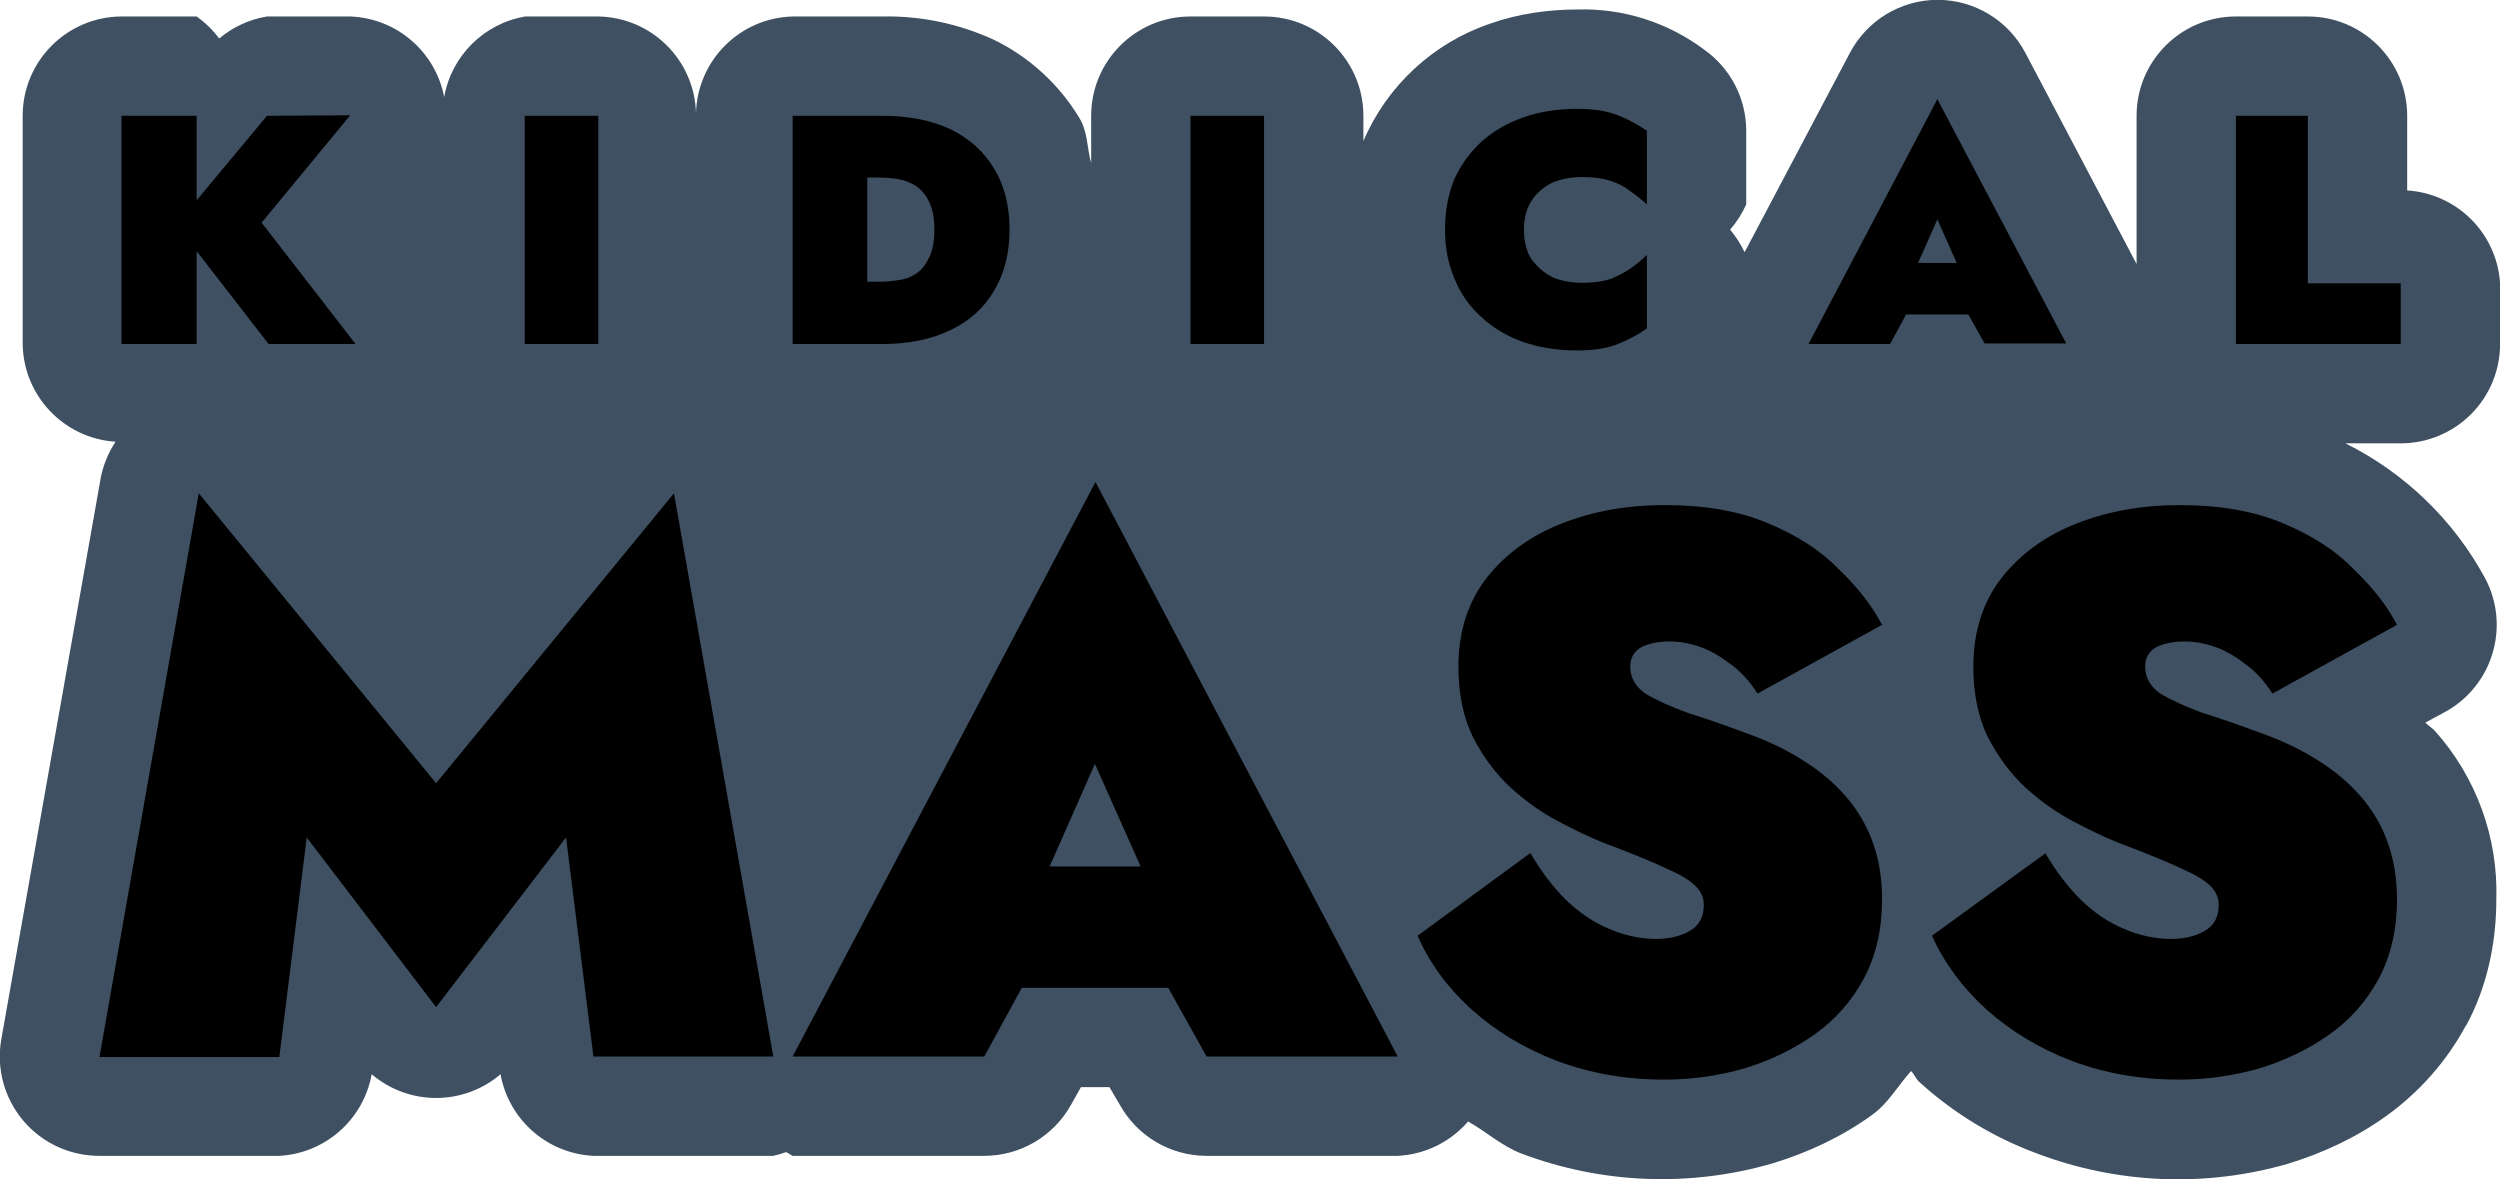
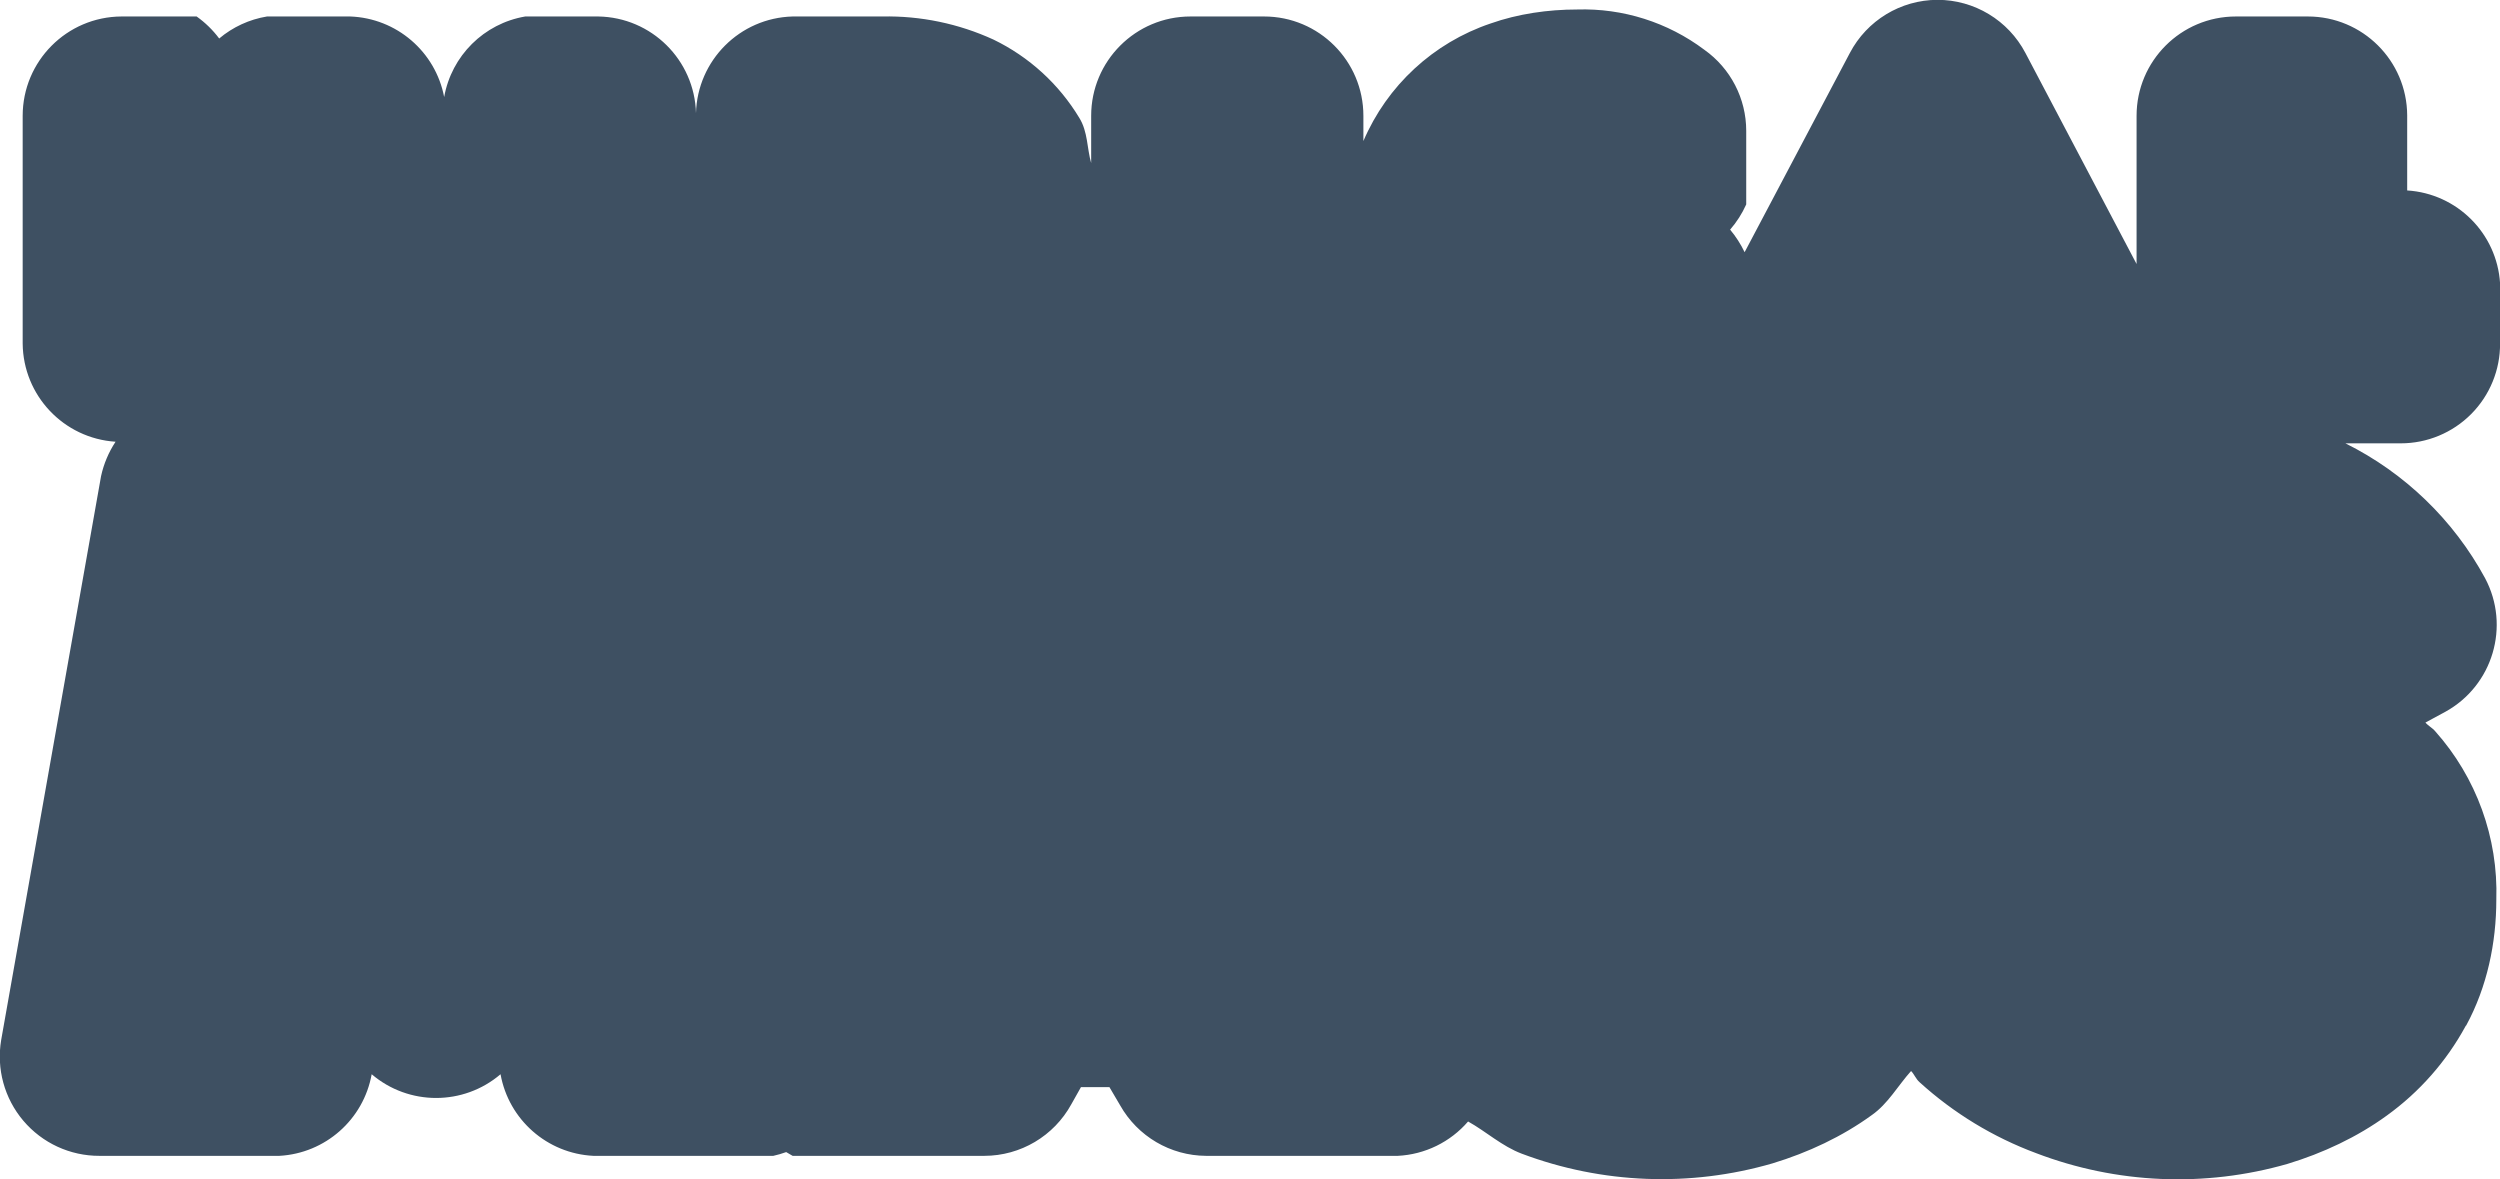
<svg xmlns="http://www.w3.org/2000/svg" viewBox="0 0 270.93 127.77">
-   <path d="M146.62 175.9a1.85 1.85 0 0 0-1.63.99l-1.96 3.71a2 2 0 0 0-.27-.42 1.9 1.9 0 0 0 .3-.47v-1.37a1.85 1.85 0 0 0-.78-1.51 3.75 3.75 0 0 0-2.37-.75c-.54 0-1.1.08-1.61.26a3.95 3.95 0 0 0-2.37 2.19v-.47a1.85 1.85 0 0 0-1.85-1.85h-1.37a1.85 1.85 0 0 0-1.85 1.85v.88c-.08-.28-.06-.58-.22-.84a3.8 3.8 0 0 0-1.6-1.46 4.74 4.74 0 0 0-2.07-.43h-1.67a1.85 1.85 0 0 0-1.8 1.8 1.85 1.85 0 0 0-1.82-1.8h-1.36a1.85 1.85 0 0 0-1.51 1.5 1.85 1.85 0 0 0-1.75-1.5h-1.55a1.85 1.85 0 0 0-.89.41 1.9 1.9 0 0 0-.42-.41h-1.4a1.85 1.85 0 0 0-1.84 1.85v4.24a1.85 1.85 0 0 0 1.73 1.83 1.9 1.9 0 0 0-.27.64l-1.86 10.5a1.85 1.85 0 0 0 1.83 2.16h3.35a1.85 1.85 0 0 0 1.72-1.52 1.85 1.85 0 0 0 2.4 0 1.85 1.85 0 0 0 1.73 1.52h3.35a2 2 0 0 0 .24-.07 2 2 0 0 0 .12.07h3.57a1.85 1.85 0 0 0 1.62-.96l.18-.32h.53l.2.34a1.85 1.85 0 0 0 1.6.94h3.57a1.85 1.85 0 0 0 1.31-.64c.34.19.63.46 1 .6a7.4 7.4 0 0 0 4.67.18c.66-.2 1.3-.5 1.85-.9.3-.21.48-.54.73-.82.06.06.09.15.16.21a6.7 6.7 0 0 0 2.17 1.32 7.4 7.4 0 0 0 4.68.2c.66-.2 1.3-.5 1.85-.9a5 5 0 0 0 1.47-1.67l.01-.01c.39-.72.56-1.54.56-2.34a4.5 4.5 0 0 0-1.14-3.14c-.05-.06-.13-.1-.18-.16l.37-.2a1.85 1.85 0 0 0 .74-2.49 6 6 0 0 0-2.6-2.51h1.03a1.85 1.85 0 0 0 1.85-1.86v-1.12a1.85 1.85 0 0 0-1.73-1.73v-1.4a1.85 1.85 0 0 0-1.85-1.84h-1.34a1.85 1.85 0 0 0-1.85 1.85v2.76l-2.07-3.93a1.85 1.85 0 0 0-1.64-.99" style="color:#3E5062FFF;font-style:normal;font-variant:normal;font-weight:400;font-stretch:normal;font-size:medium;line-height:normal;font-family:sans-serif;-inkscape-font-specification:&quot;Jost Heavy&quot;;font-variant-ligatures:normal;font-variant-position:normal;font-variant-caps:normal;font-variant-numeric:normal;font-variant-alternates:normal;font-variant-east-asian:normal;font-feature-settings:normal;font-variation-settings:normal;text-indent:0;text-align:start;text-decoration-line:none;text-decoration-style:solid;text-decoration-color:#3E5062FFF;letter-spacing:normal;word-spacing:normal;text-transform:none;writing-mode:lr-tb;direction:ltr;text-orientation:mixed;dominant-baseline:auto;baseline-shift:baseline;text-anchor:start;white-space:normal;shape-padding:0;shape-margin:0;inline-size:0;clip-rule:nonzero;display:inline;overflow:visible;visibility:visible;isolation:auto;mix-blend-mode:normal;color-interpolation:sRGB;color-interpolation-filters:linearRGB;solid-color:#3E5062FFF;solid-opacity:1;vector-effect:none;fill:#3E5062;fill-opacity:1;fill-rule:nonzero;stroke:none;stroke-linecap:round;stroke-linejoin:round;stroke-miterlimit:4;stroke-dasharray:none;stroke-dashoffset:0;stroke-opacity:1;-inkscape-stroke:none;paint-order:stroke fill markers;color-rendering:auto;image-rendering:auto;shape-rendering:auto;text-rendering:auto;stop-color:#3E5062FFF" transform="translate(-643.2 -1023.55)scale(5.81883)" />
-   <path d="m116.25 191.5 2.41 3.16 2.42-3.16.51 4.08h3.35l-1.85-10.49-4.43 5.4-4.42-5.4-1.85 10.5h3.35zm12.08 2.8h5.28v-2.26h-5.28zm2.6-4.17 1.23 2.76-.2.81 1.05 1.88h3.56l-5.63-10.7-5.64 10.7h3.57l1.08-1.98-.24-.71zm8.11 1.66-2.1 1.54q.33.76 1 1.37.68.61 1.59.96.93.35 2 .35.77 0 1.5-.21.72-.22 1.3-.63t.92-1.04q.34-.64.34-1.47 0-.59-.17-1.06-.17-.48-.51-.87-.33-.38-.8-.67-.47-.3-1.07-.51-.59-.22-1.07-.37-.49-.18-.79-.36-.28-.2-.28-.5 0-.24.2-.36.21-.11.54-.11.27 0 .56.1.28.1.55.31.29.2.52.56l2.32-1.28q-.27-.52-.8-1.03-.5-.52-1.32-.86-.8-.34-1.93-.34-1.04 0-1.91.34t-1.4 1.01q-.53.68-.53 1.66 0 .76.27 1.31.29.56.7.94.43.39.89.63.47.25.82.39.82.31 1.22.5.4.18.53.33.14.14.14.34 0 .33-.26.48t-.63.15q-.44 0-.88-.19-.43-.18-.8-.54-.37-.37-.66-.87m9.6 0-2.12 1.54q.34.76 1.01 1.37.68.61 1.59.96.93.35 2 .35.77 0 1.5-.21.72-.22 1.3-.63t.92-1.04q.34-.64.34-1.47 0-.59-.17-1.06-.17-.48-.51-.87-.33-.38-.8-.67-.47-.3-1.07-.51-.59-.22-1.07-.37-.49-.18-.79-.36-.28-.2-.28-.5 0-.24.2-.36.21-.11.54-.11.27 0 .56.1.28.1.55.31.29.2.52.56l2.32-1.28q-.27-.52-.8-1.03-.5-.52-1.32-.86-.8-.34-1.93-.34-1.04 0-1.91.34t-1.4 1.01q-.53.68-.53 1.66 0 .76.27 1.31.29.56.7.94.43.39.89.63.47.25.82.39.82.31 1.22.5.4.18.53.33.14.14.14.34 0 .33-.26.48t-.63.15q-.44 0-.88-.19-.43-.18-.8-.54-.37-.37-.66-.87z" style="-inkscape-font-specification:&quot;Jost Heavy&quot;;fill:#3E5062FFF;stroke-linecap:round;stroke-linejoin:round;paint-order:stroke fill markers" transform="translate(-643.2 -1023.55)scale(5.81883)" />
-   <path d="M112.8 178.06v4.25h1.4v-4.25zm2.71 0-1.69 2.03 1.72 2.22h1.62l-1.75-2.26 1.65-2zm4.8 0v4.25h1.37v-4.25zm4.99 0v4.25h1.39v-4.25zm1.67 4.25q.74 0 1.27-.26.53-.25.81-.73.29-.48.29-1.14 0-.67-.29-1.14-.28-.47-.81-.73-.53-.25-1.27-.25h-.75v1.15h.69q.17 0 .36.03.18.03.33.13t.24.29q.1.2.1.52 0 .33-.1.52-.09.2-.24.3t-.33.12q-.19.03-.36.03h-.69v1.16zm5.74-4.25v4.25h1.37v-4.25zm6.21 2.12q0-.33.15-.55t.39-.33q.25-.1.55-.1t.52.07.38.2q.17.12.3.24v-1.37q-.24-.17-.54-.29t-.76-.12q-.55 0-1 .16-.46.16-.79.46-.32.3-.5.7-.17.42-.17.93t.18.92q.17.42.5.71.32.3.77.46.46.16 1.01.16.47 0 .76-.12.3-.12.54-.29v-1.37q-.13.13-.3.25-.16.11-.38.2-.22.07-.52.07t-.55-.1q-.24-.12-.4-.34-.14-.22-.14-.55m6.6 1.58h2.24v-.96h-2.25zm1.1-1.77.52 1.17-.09.34.45.8h1.52l-2.4-4.55-2.4 4.56h1.52l.46-.85-.1-.3zm5.56-1.93v4.25h3.07v-1.13h-1.73v-3.12z" style="color:#3E5062FFF;font-style:normal;font-variant:normal;font-weight:400;font-stretch:normal;font-size:medium;line-height:normal;font-family:sans-serif;-inkscape-font-specification:&quot;Jost Heavy&quot;;font-variant-ligatures:normal;font-variant-position:normal;font-variant-caps:normal;font-variant-numeric:normal;font-variant-alternates:normal;font-variant-east-asian:normal;font-feature-settings:normal;font-variation-settings:normal;text-indent:0;text-align:start;text-decoration-line:none;text-decoration-style:solid;text-decoration-color:#3E5062FFF;letter-spacing:normal;word-spacing:normal;text-transform:none;writing-mode:lr-tb;direction:ltr;text-orientation:mixed;dominant-baseline:auto;baseline-shift:baseline;text-anchor:start;white-space:normal;shape-padding:0;shape-margin:0;inline-size:0;clip-rule:nonzero;display:inline;overflow:visible;visibility:visible;isolation:auto;mix-blend-mode:normal;color-interpolation:sRGB;color-interpolation-filters:linearRGB;solid-color:#3E5062FFF;solid-opacity:1;vector-effect:none;fill:#3E5062FFF;fill-opacity:1;fill-rule:nonzero;stroke:none;stroke-linecap:round;stroke-linejoin:round;stroke-miterlimit:4;stroke-dasharray:none;stroke-dashoffset:0;stroke-opacity:1;-inkscape-stroke:none;paint-order:stroke fill markers;color-rendering:auto;image-rendering:auto;shape-rendering:auto;text-rendering:auto;stop-color:#3E5062FFF" transform="translate(-643.2 -1023.55)scale(5.81883)" />
+   <path d="M146.62 175.9a1.85 1.85 0 0 0-1.63.99l-1.96 3.71a2 2 0 0 0-.27-.42 1.9 1.9 0 0 0 .3-.47v-1.37a1.85 1.85 0 0 0-.78-1.51 3.75 3.75 0 0 0-2.37-.75c-.54 0-1.1.08-1.61.26a3.95 3.95 0 0 0-2.37 2.19v-.47a1.85 1.85 0 0 0-1.85-1.85h-1.37a1.85 1.85 0 0 0-1.85 1.85v.88c-.08-.28-.06-.58-.22-.84a3.8 3.8 0 0 0-1.6-1.46 4.74 4.74 0 0 0-2.07-.43h-1.67a1.85 1.85 0 0 0-1.8 1.8 1.85 1.85 0 0 0-1.82-1.8h-1.36a1.85 1.85 0 0 0-1.51 1.5 1.85 1.85 0 0 0-1.75-1.5h-1.55a1.85 1.85 0 0 0-.89.41 1.9 1.9 0 0 0-.42-.41h-1.4a1.85 1.85 0 0 0-1.84 1.85v4.24a1.85 1.85 0 0 0 1.73 1.83 1.9 1.9 0 0 0-.27.64l-1.86 10.5a1.85 1.85 0 0 0 1.83 2.16h3.35a1.85 1.85 0 0 0 1.72-1.52 1.85 1.85 0 0 0 2.4 0 1.85 1.85 0 0 0 1.73 1.52h3.35a2 2 0 0 0 .24-.07 2 2 0 0 0 .12.07h3.57a1.85 1.85 0 0 0 1.62-.96l.18-.32h.53l.2.34a1.85 1.85 0 0 0 1.6.94h3.57a1.85 1.85 0 0 0 1.31-.64c.34.19.63.46 1 .6a7.4 7.4 0 0 0 4.67.18c.66-.2 1.3-.5 1.85-.9.3-.21.48-.54.73-.82.06.06.09.15.16.21a6.7 6.7 0 0 0 2.17 1.32 7.4 7.4 0 0 0 4.68.2c.66-.2 1.3-.5 1.85-.9a5 5 0 0 0 1.47-1.67l.01-.01c.39-.72.56-1.54.56-2.34a4.5 4.5 0 0 0-1.14-3.14c-.05-.06-.13-.1-.18-.16l.37-.2a1.85 1.85 0 0 0 .74-2.49 6 6 0 0 0-2.6-2.51h1.03a1.85 1.85 0 0 0 1.85-1.86v-1.12a1.85 1.85 0 0 0-1.73-1.73v-1.4a1.85 1.85 0 0 0-1.85-1.84h-1.34a1.85 1.85 0 0 0-1.85 1.85v2.76l-2.07-3.93a1.85 1.85 0 0 0-1.64-.99" style="color:#3E5062;font-style:normal;font-variant:normal;font-weight:400;font-stretch:normal;font-size:medium;line-height:normal;font-family:sans-serif;-inkscape-font-specification:&quot;Jost Heavy&quot;;font-variant-ligatures:normal;font-variant-position:normal;font-variant-caps:normal;font-variant-numeric:normal;font-variant-alternates:normal;font-variant-east-asian:normal;font-feature-settings:normal;font-variation-settings:normal;text-indent:0;text-align:start;text-decoration-line:none;text-decoration-style:solid;text-decoration-color:#3E5062;letter-spacing:normal;word-spacing:normal;text-transform:none;writing-mode:lr-tb;direction:ltr;text-orientation:mixed;dominant-baseline:auto;baseline-shift:baseline;text-anchor:start;white-space:normal;shape-padding:0;shape-margin:0;inline-size:0;clip-rule:nonzero;display:inline;overflow:visible;visibility:visible;isolation:auto;mix-blend-mode:normal;color-interpolation:sRGB;color-interpolation-filters:linearRGB;solid-color:#3E5062;solid-opacity:1;vector-effect:none;fill:#3E5062;fill-opacity:1;fill-rule:nonzero;stroke:none;stroke-linecap:round;stroke-linejoin:round;stroke-miterlimit:4;stroke-dasharray:none;stroke-dashoffset:0;stroke-opacity:1;-inkscape-stroke:none;paint-order:stroke fill markers;color-rendering:auto;image-rendering:auto;shape-rendering:auto;text-rendering:auto;stop-color:#3E5062" transform="translate(-643.2 -1023.55)scale(5.81883)" />
+   <path d="m116.25 191.5 2.41 3.16 2.42-3.16.51 4.08h3.35l-1.85-10.49-4.43 5.4-4.42-5.4-1.85 10.5h3.35zm12.08 2.8h5.28v-2.26h-5.28zm2.6-4.17 1.23 2.76-.2.81 1.05 1.88h3.56l-5.63-10.7-5.64 10.7h3.57l1.08-1.98-.24-.71zm8.11 1.66-2.1 1.54q.33.76 1 1.37.68.61 1.59.96.93.35 2 .35.77 0 1.5-.21.72-.22 1.3-.63t.92-1.04q.34-.64.34-1.47 0-.59-.17-1.06-.17-.48-.51-.87-.33-.38-.8-.67-.47-.3-1.07-.51-.59-.22-1.07-.37-.49-.18-.79-.36-.28-.2-.28-.5 0-.24.2-.36.21-.11.54-.11.27 0 .56.1.28.1.55.31.29.2.52.56l2.32-1.28q-.27-.52-.8-1.03-.5-.52-1.32-.86-.8-.34-1.93-.34-1.04 0-1.91.34t-1.4 1.01q-.53.68-.53 1.66 0 .76.27 1.31.29.56.7.94.43.39.89.63.47.25.82.39.82.31 1.22.5.4.18.53.33.14.14.14.34 0 .33-.26.48t-.63.15q-.44 0-.88-.19-.43-.18-.8-.54-.37-.37-.66-.87m9.6 0-2.12 1.54q.34.76 1.01 1.37.68.61 1.59.96.93.35 2 .35.77 0 1.5-.21.72-.22 1.3-.63t.92-1.04q.34-.64.34-1.47 0-.59-.17-1.06-.17-.48-.51-.87-.33-.38-.8-.67-.47-.3-1.07-.51-.59-.22-1.07-.37-.49-.18-.79-.36-.28-.2-.28-.5 0-.24.2-.36.21-.11.54-.11.27 0 .56.1.28.1.55.31.29.2.52.56l2.32-1.28q-.27-.52-.8-1.03-.5-.52-1.32-.86-.8-.34-1.93-.34-1.04 0-1.91.34t-1.4 1.01q-.53.68-.53 1.66 0 .76.27 1.31.29.56.7.94.43.39.89.63.47.25.82.39.82.31 1.22.5.4.18.53.33.14.14.14.34 0 .33-.26.48t-.63.15q-.44 0-.88-.19-.43-.18-.8-.54-.37-.37-.66-.87z" style="-inkscape-font-specification:&quot;Jost Heavy&quot;;fill:#3E5062;stroke-linecap:round;stroke-linejoin:round;paint-order:stroke fill markers" transform="translate(-643.2 -1023.55)scale(5.81883)" />
+   <path d="M112.8 178.06v4.25h1.4v-4.25zm2.71 0-1.69 2.03 1.72 2.22h1.62l-1.75-2.26 1.65-2zm4.8 0v4.25h1.37v-4.25zm4.99 0v4.25h1.39v-4.25zm1.67 4.25q.74 0 1.27-.26.53-.25.81-.73.29-.48.29-1.14 0-.67-.29-1.14-.28-.47-.81-.73-.53-.25-1.27-.25h-.75v1.15h.69q.17 0 .36.03.18.03.33.13t.24.29q.1.2.1.52 0 .33-.1.52-.09.2-.24.3t-.33.12q-.19.03-.36.03h-.69v1.16zm5.74-4.25v4.25h1.37v-4.25zm6.21 2.12q0-.33.15-.55t.39-.33q.25-.1.55-.1t.52.07.38.2q.17.12.3.24v-1.37q-.24-.17-.54-.29t-.76-.12q-.55 0-1 .16-.46.16-.79.46-.32.3-.5.7-.17.42-.17.93t.18.92q.17.42.5.71.32.3.77.46.46.16 1.01.16.47 0 .76-.12.3-.12.54-.29v-1.37q-.13.13-.3.25-.16.11-.38.2-.22.07-.52.07t-.55-.1q-.24-.12-.4-.34-.14-.22-.14-.55m6.6 1.58h2.24v-.96h-2.25zm1.1-1.77.52 1.17-.09.34.45.8h1.52l-2.4-4.55-2.4 4.56h1.52l.46-.85-.1-.3zm5.56-1.93v4.25h3.07v-1.13h-1.73v-3.12z" style="color:#3E5062;font-style:normal;font-variant:normal;font-weight:400;font-stretch:normal;font-size:medium;line-height:normal;font-family:sans-serif;-inkscape-font-specification:&quot;Jost Heavy&quot;;font-variant-ligatures:normal;font-variant-position:normal;font-variant-caps:normal;font-variant-numeric:normal;font-variant-alternates:normal;font-variant-east-asian:normal;font-feature-settings:normal;font-variation-settings:normal;text-indent:0;text-align:start;text-decoration-line:none;text-decoration-style:solid;text-decoration-color:#3E5062;letter-spacing:normal;word-spacing:normal;text-transform:none;writing-mode:lr-tb;direction:ltr;text-orientation:mixed;dominant-baseline:auto;baseline-shift:baseline;text-anchor:start;white-space:normal;shape-padding:0;shape-margin:0;inline-size:0;clip-rule:nonzero;display:inline;overflow:visible;visibility:visible;isolation:auto;mix-blend-mode:normal;color-interpolation:sRGB;color-interpolation-filters:linearRGB;solid-color:#3E5062;solid-opacity:1;vector-effect:none;fill:#3E5062;fill-opacity:1;fill-rule:nonzero;stroke:none;stroke-linecap:round;stroke-linejoin:round;stroke-miterlimit:4;stroke-dasharray:none;stroke-dashoffset:0;stroke-opacity:1;-inkscape-stroke:none;paint-order:stroke fill markers;color-rendering:auto;image-rendering:auto;shape-rendering:auto;text-rendering:auto;stop-color:#3E5062" transform="translate(-643.2 -1023.55)scale(5.81883)" />
</svg>
